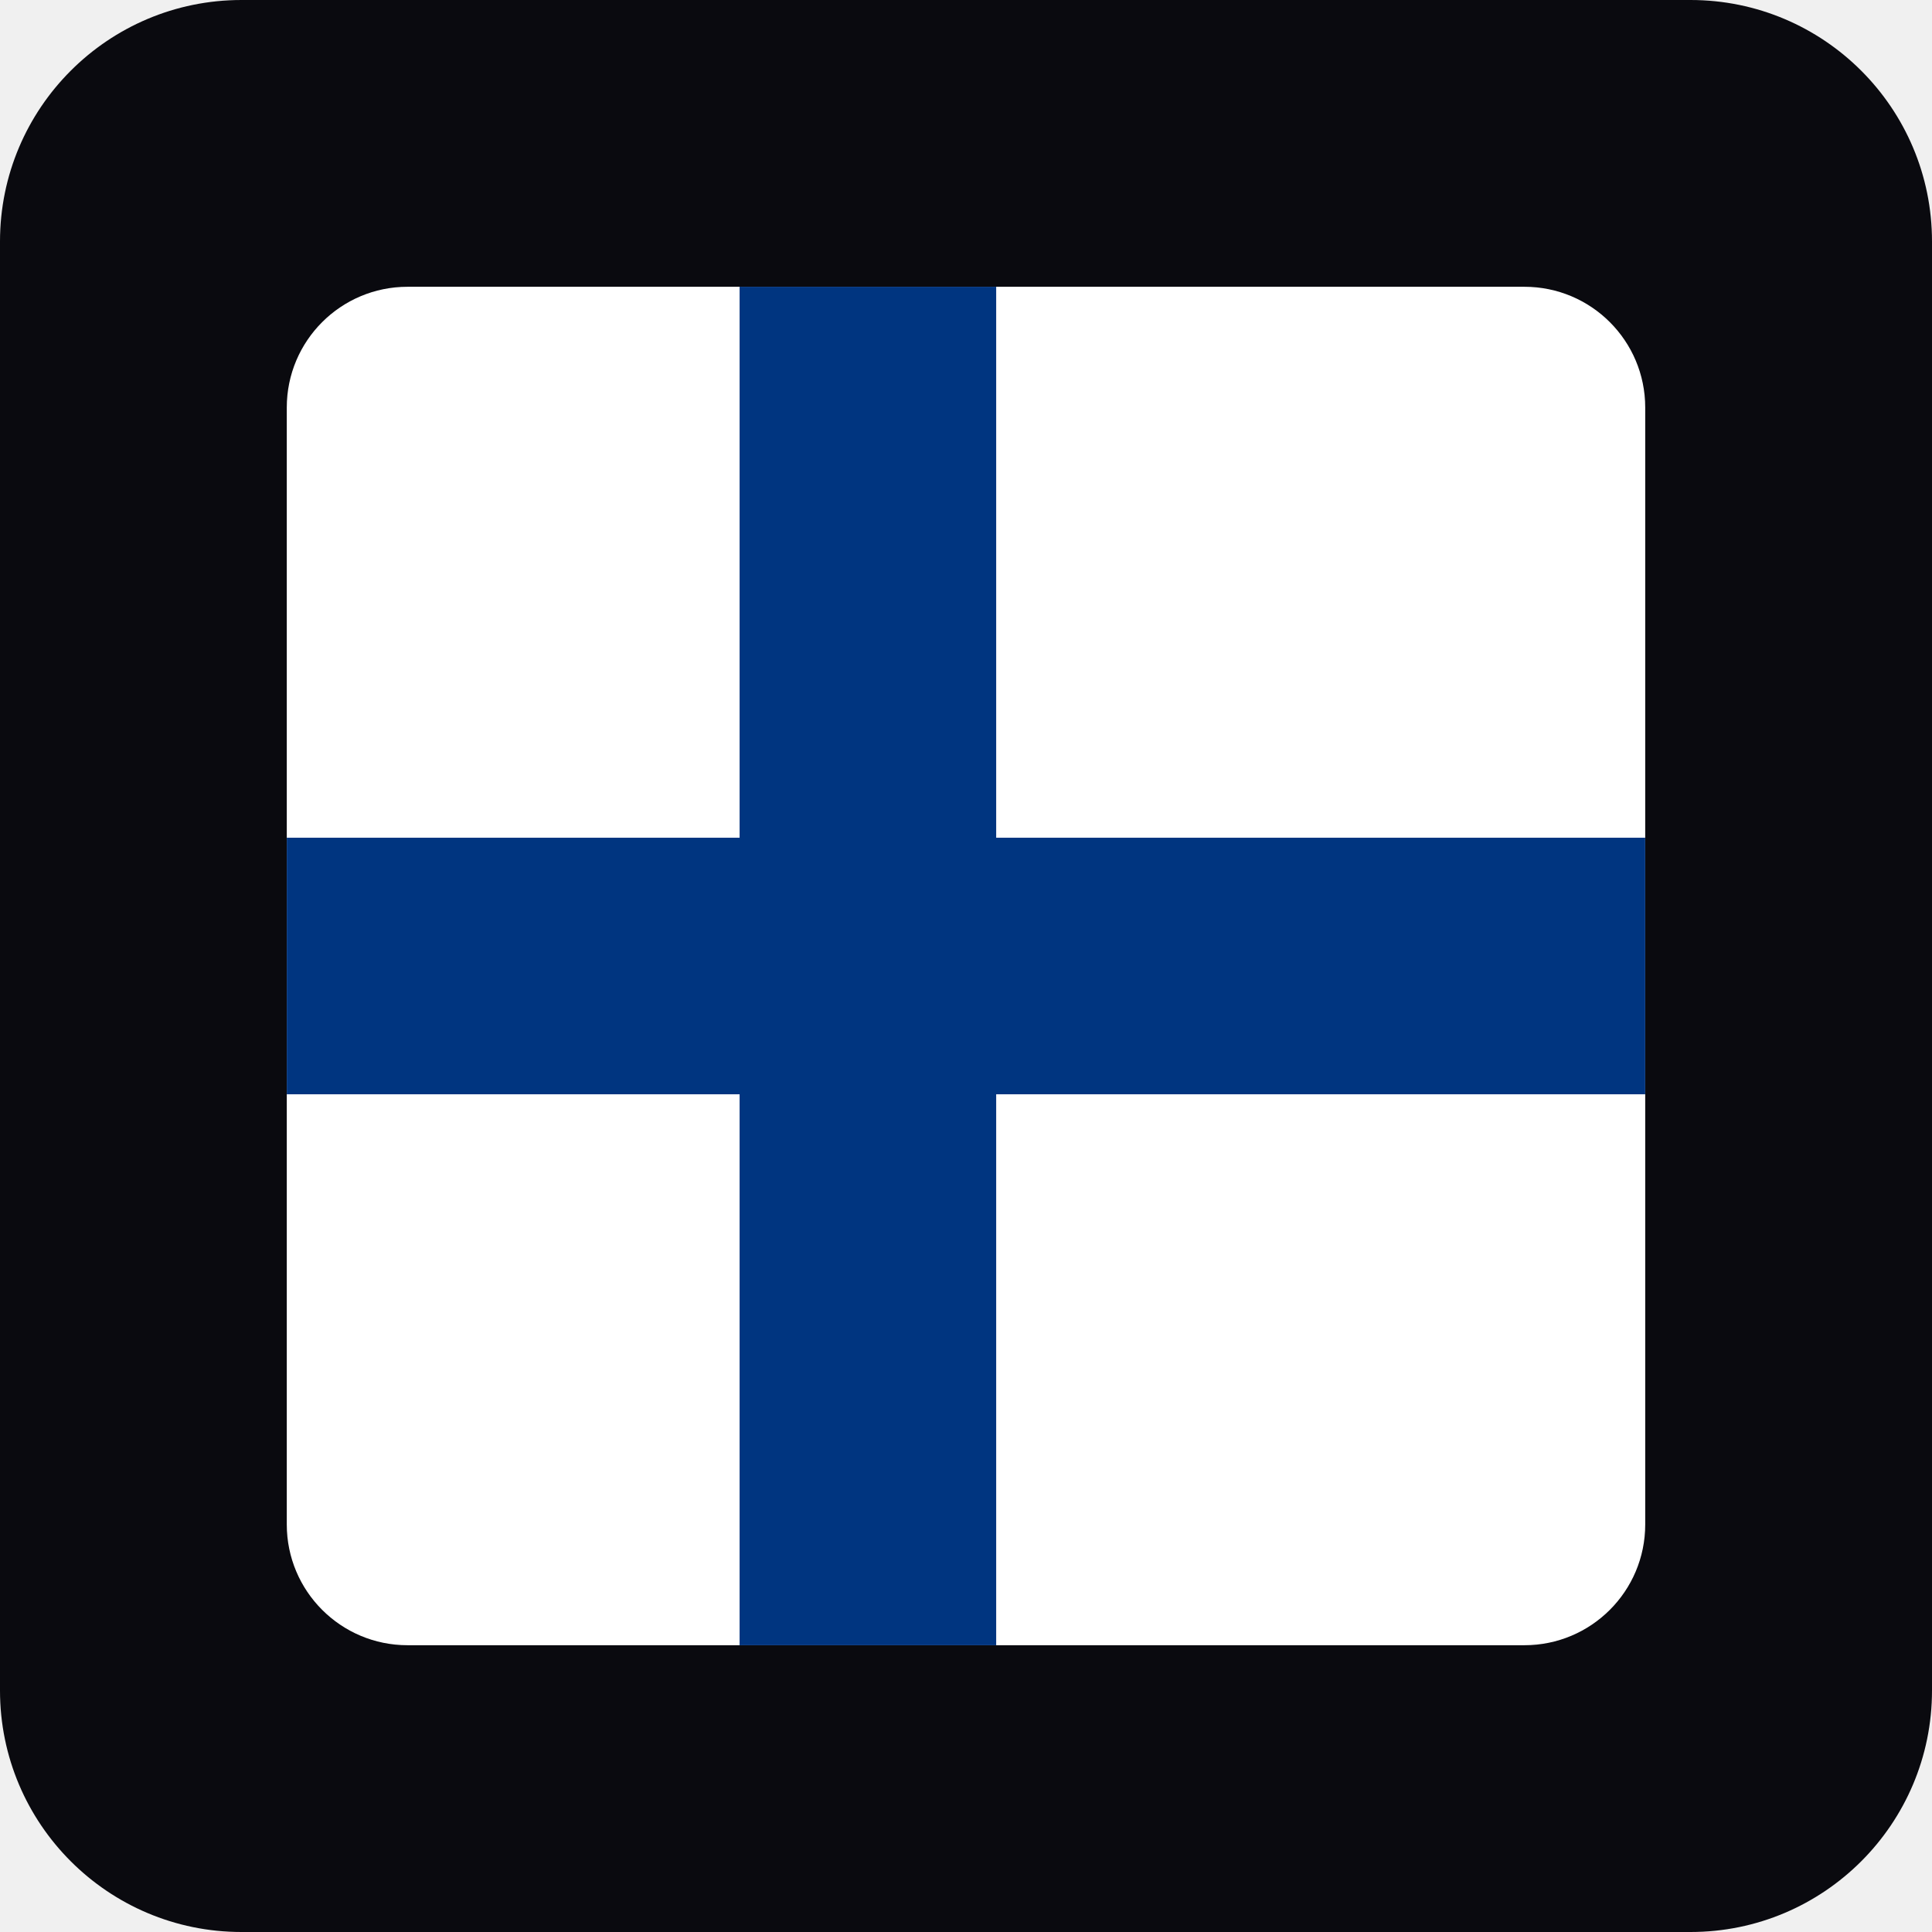
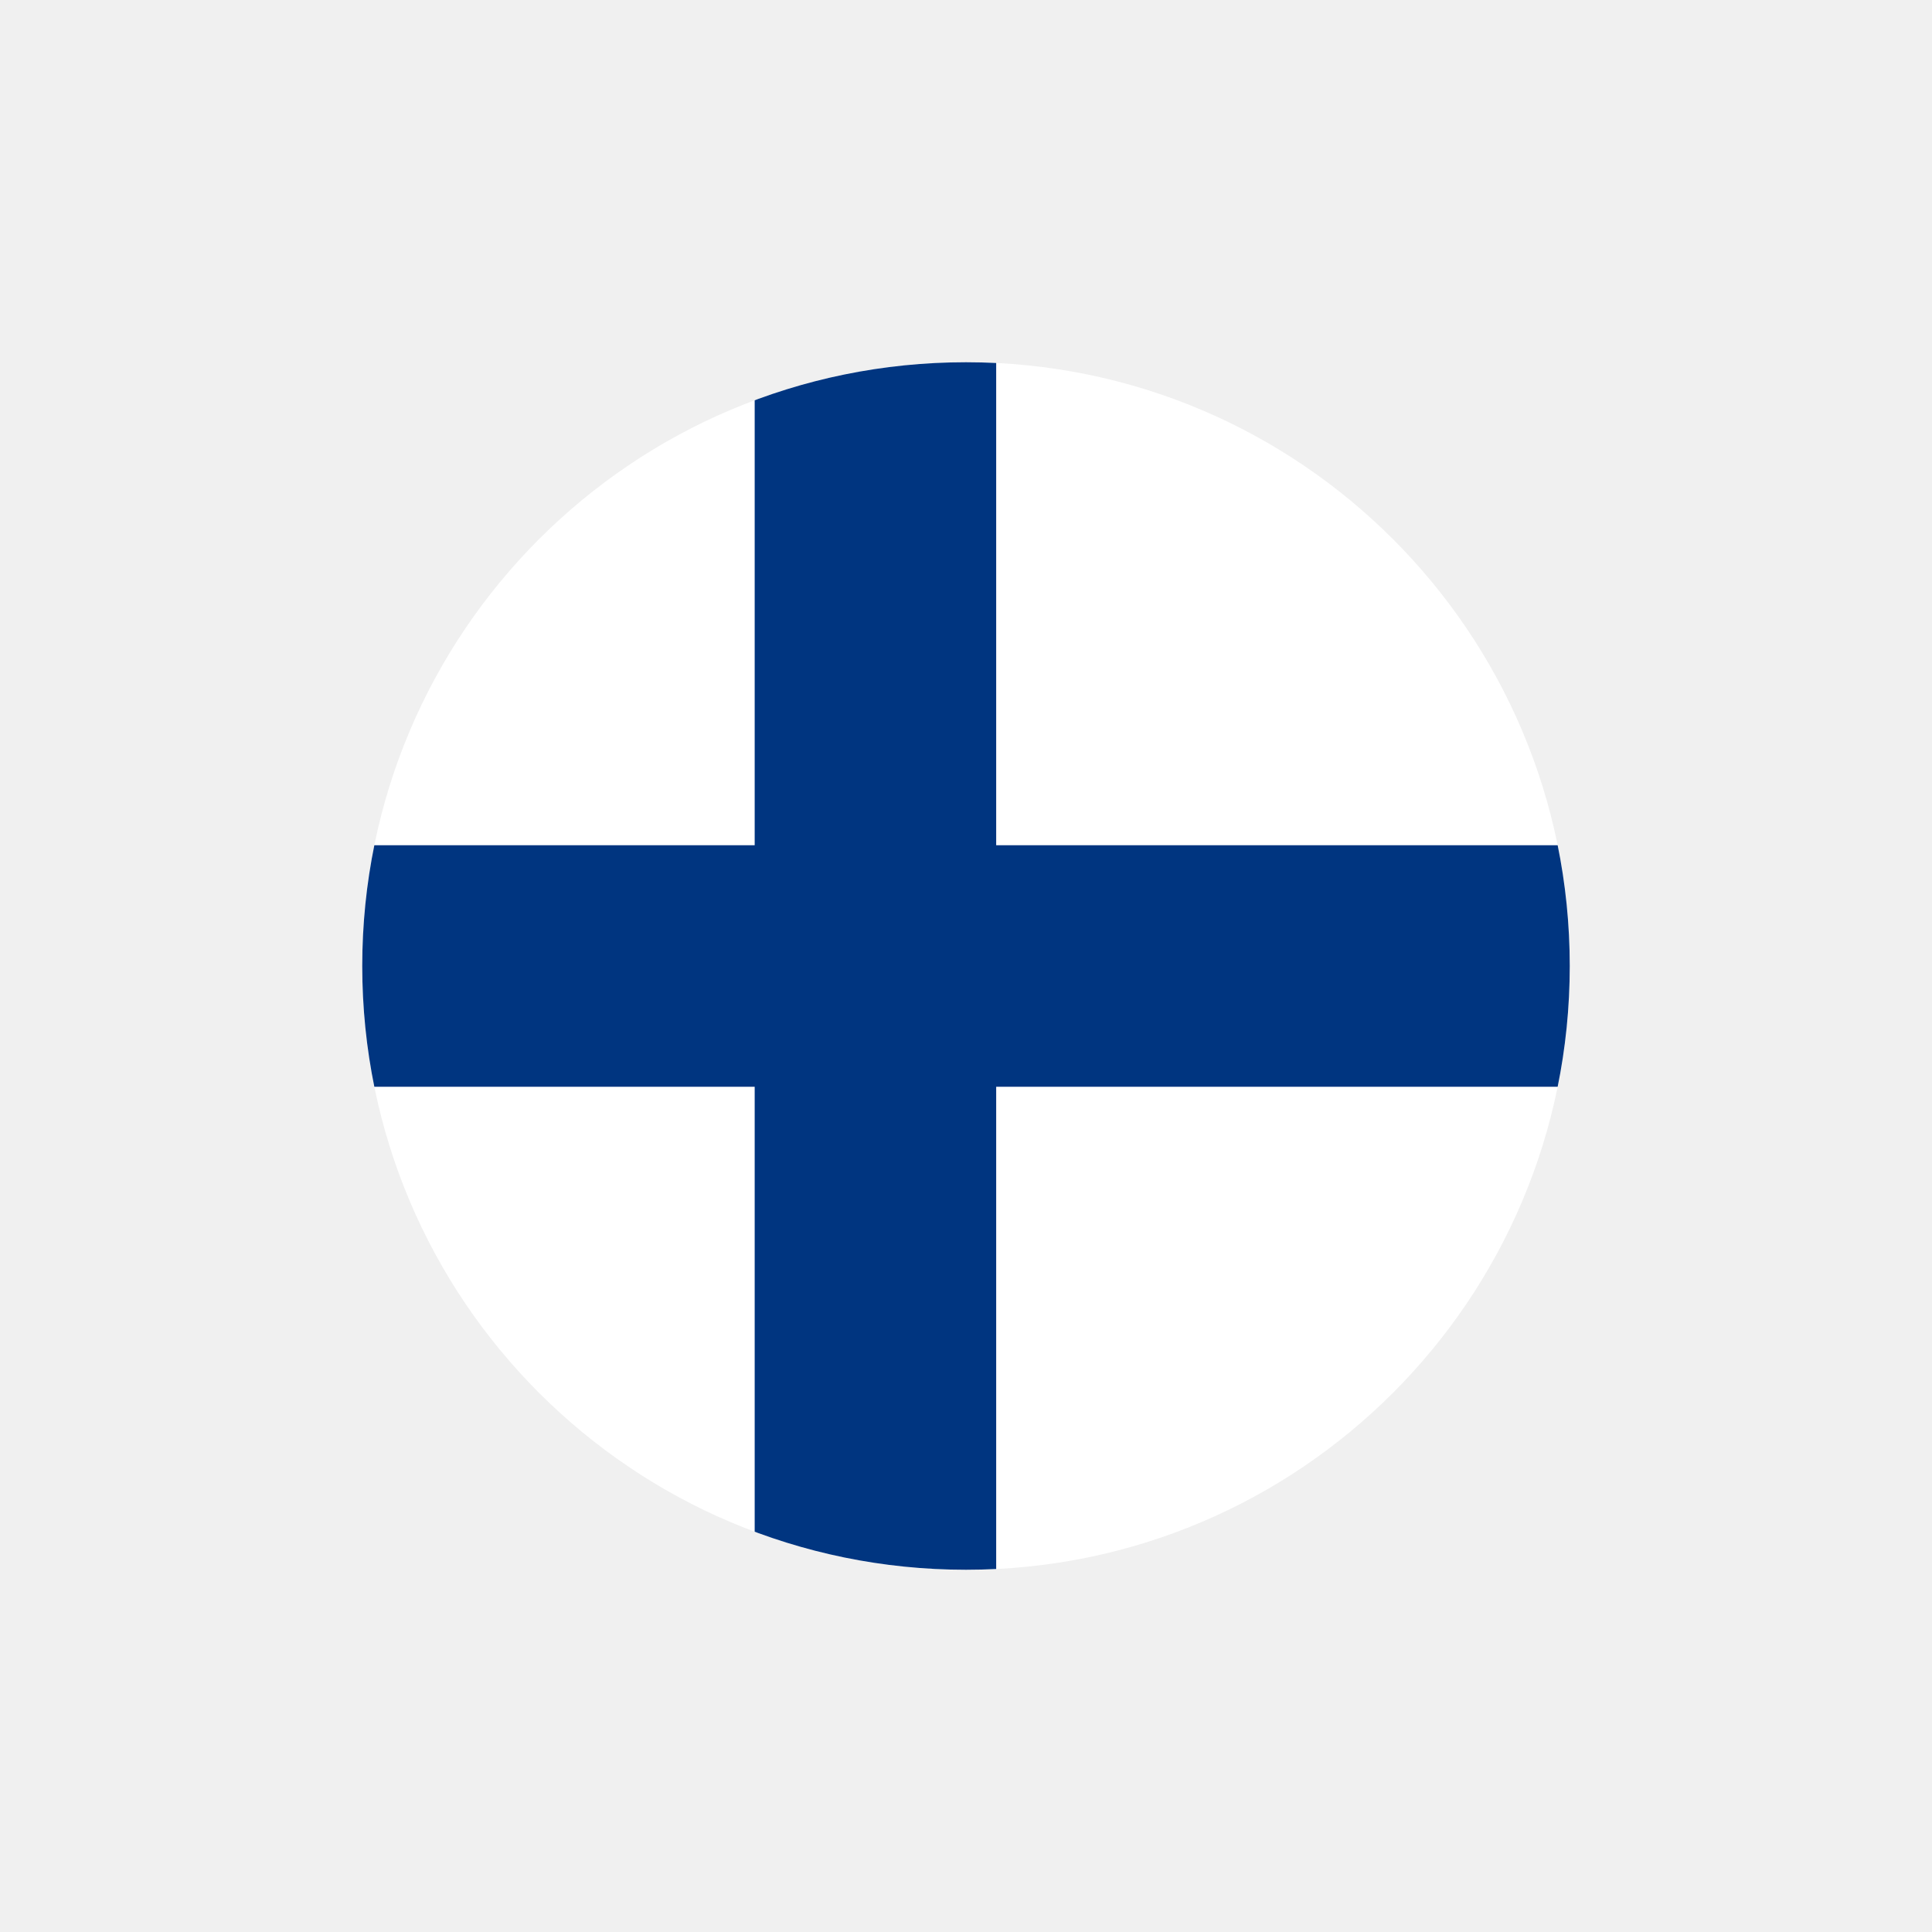
<svg xmlns="http://www.w3.org/2000/svg" width="512" height="512" viewBox="0 0 512 512">
  <defs>
-     <clipPath id="rounded">
-       <rect width="512" height="512" rx="64" />
+     <clipPath id="circle">
+       <circle cx="256" cy="256" r="160" />
    </clipPath>
  </defs>
-   <g clip-path="url(#rounded)">
-     <rect width="512" height="512" fill="#0A0A0F" />
-     <rect x="76" y="76" width="360" height="360" rx="32" fill="#FFFFFF" />
-     <rect x="76" y="222" width="360" height="68" fill="#003580" />
-     <rect x="196" y="76" width="68" height="360" fill="#003580" />
+   <circle cx="256" cy="256" r="160" fill="#FFFFFF" />
+   <g clip-path="url(#circle)">
+     <rect x="96" y="224" width="320" height="64" fill="#003580" />
+     <rect x="200" y="96" width="64" height="320" fill="#003580" />
  </g>
</svg>
